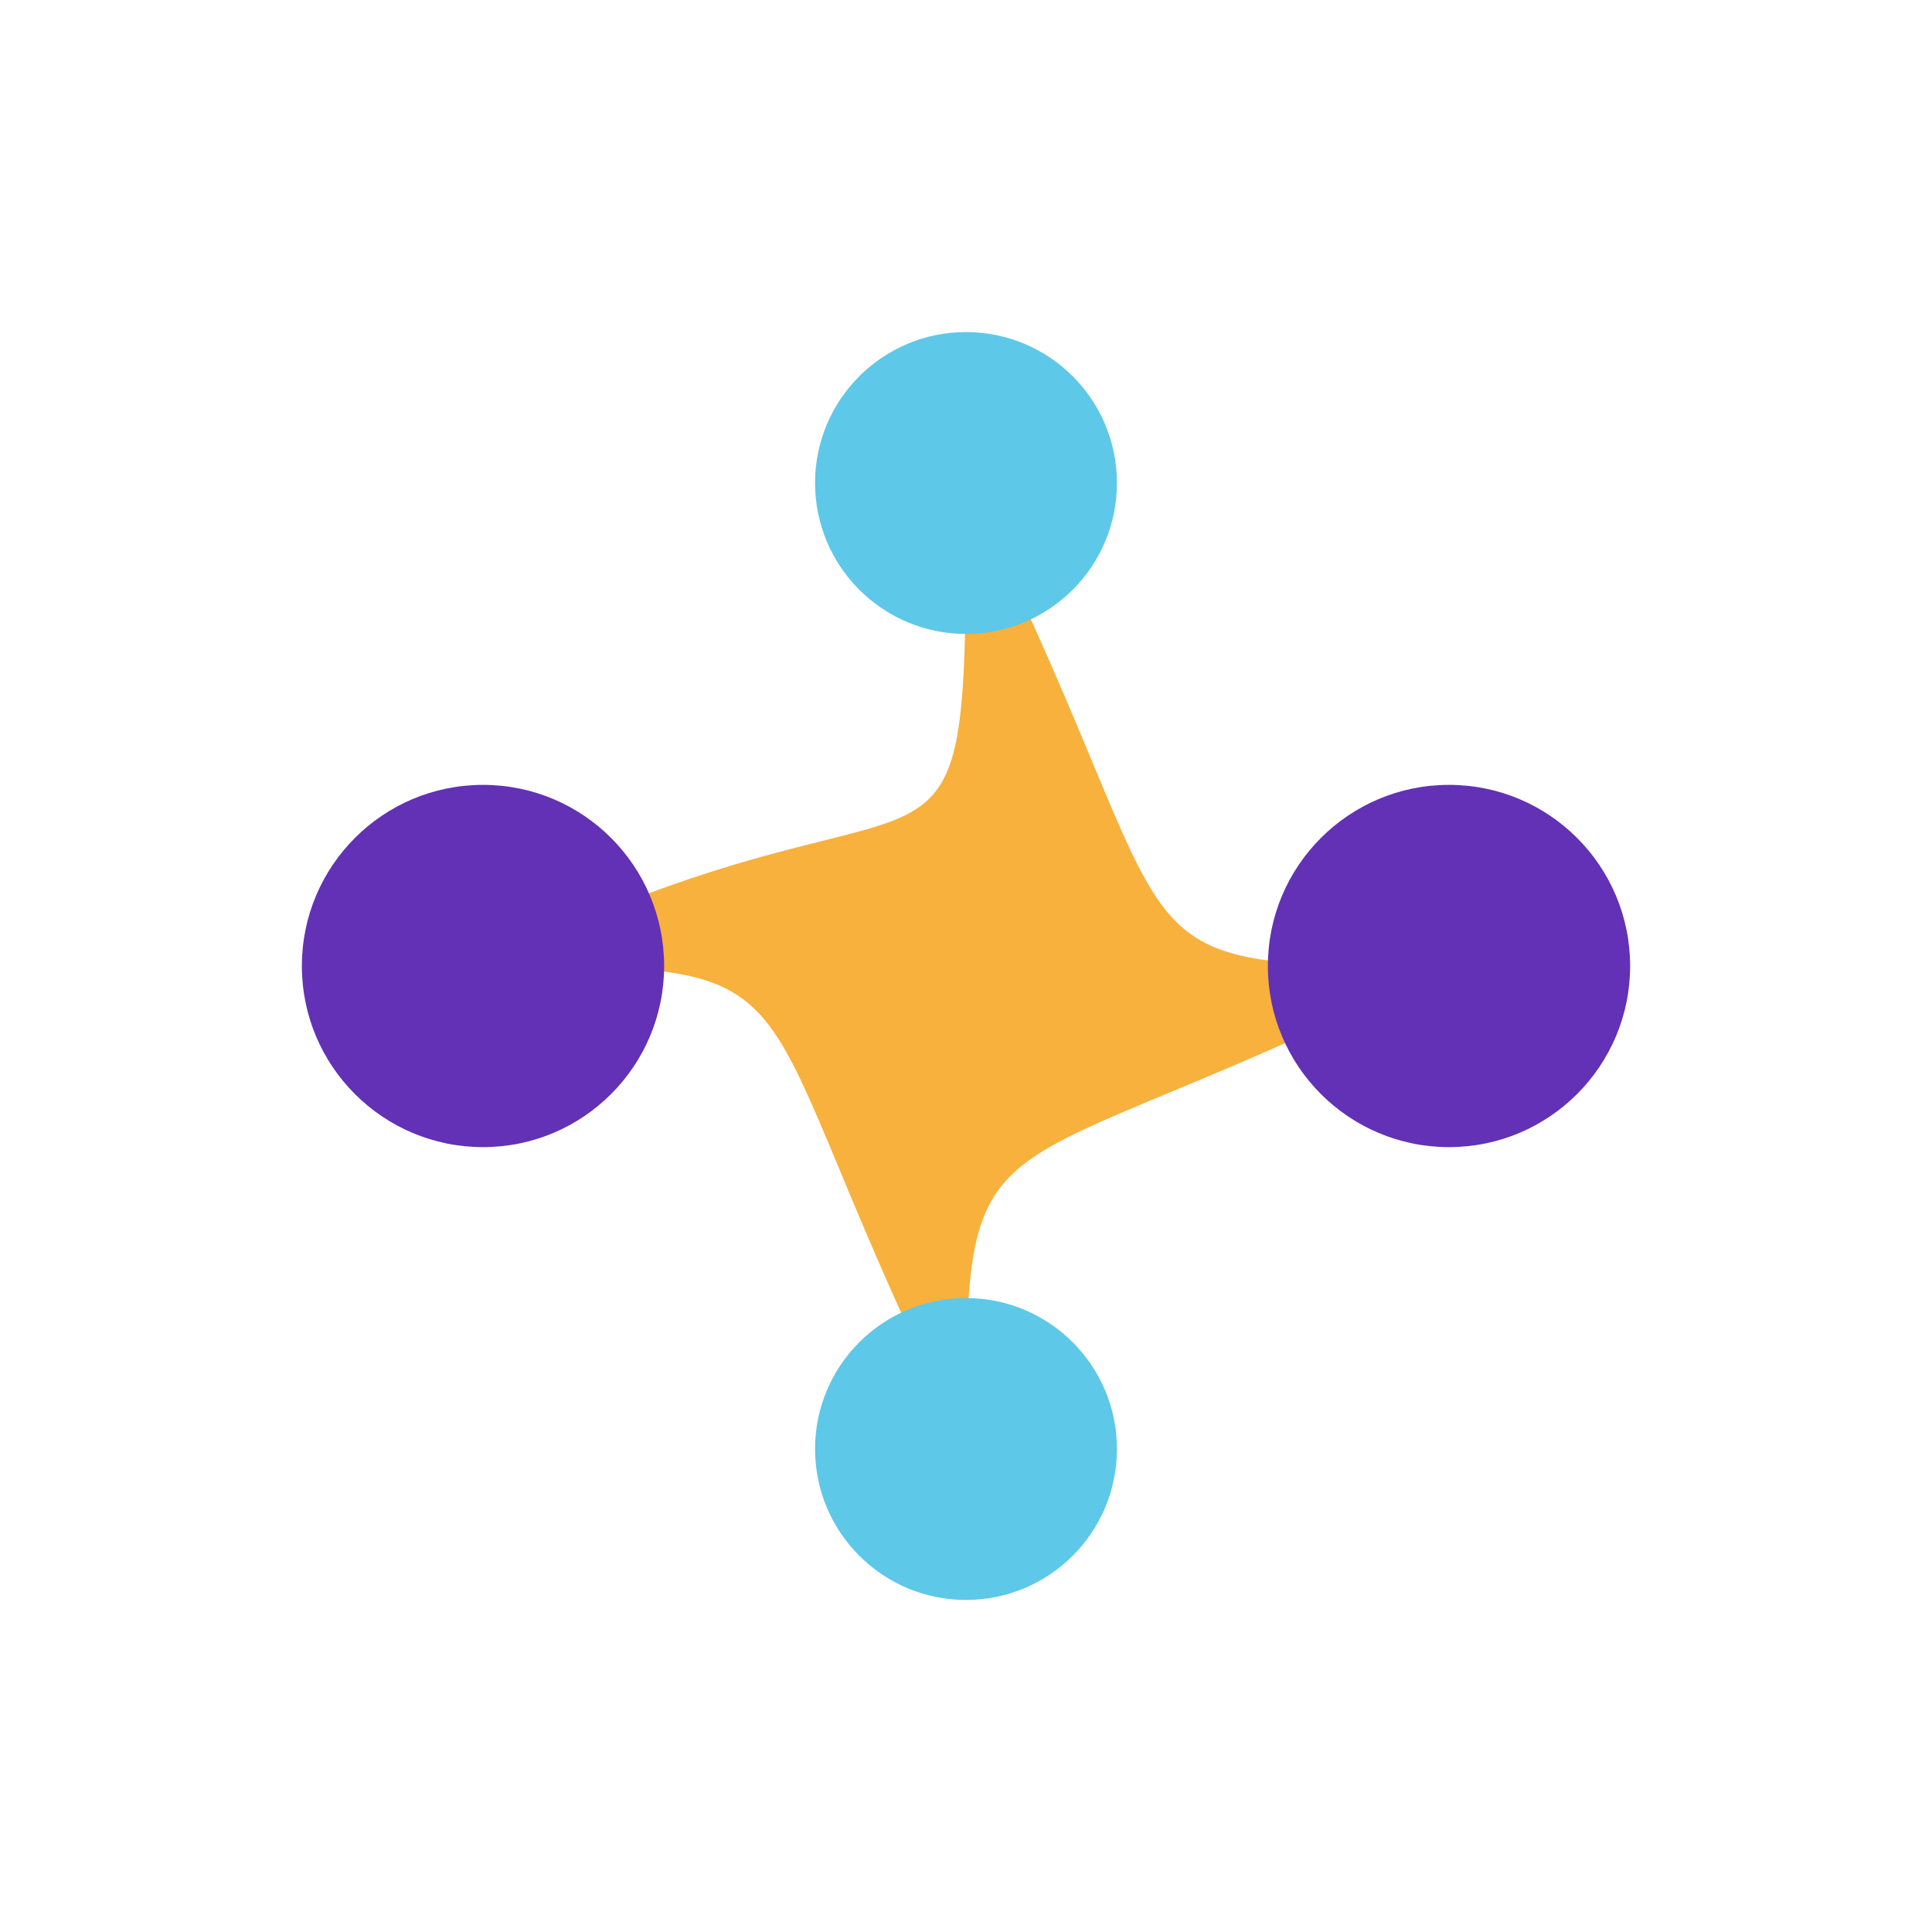
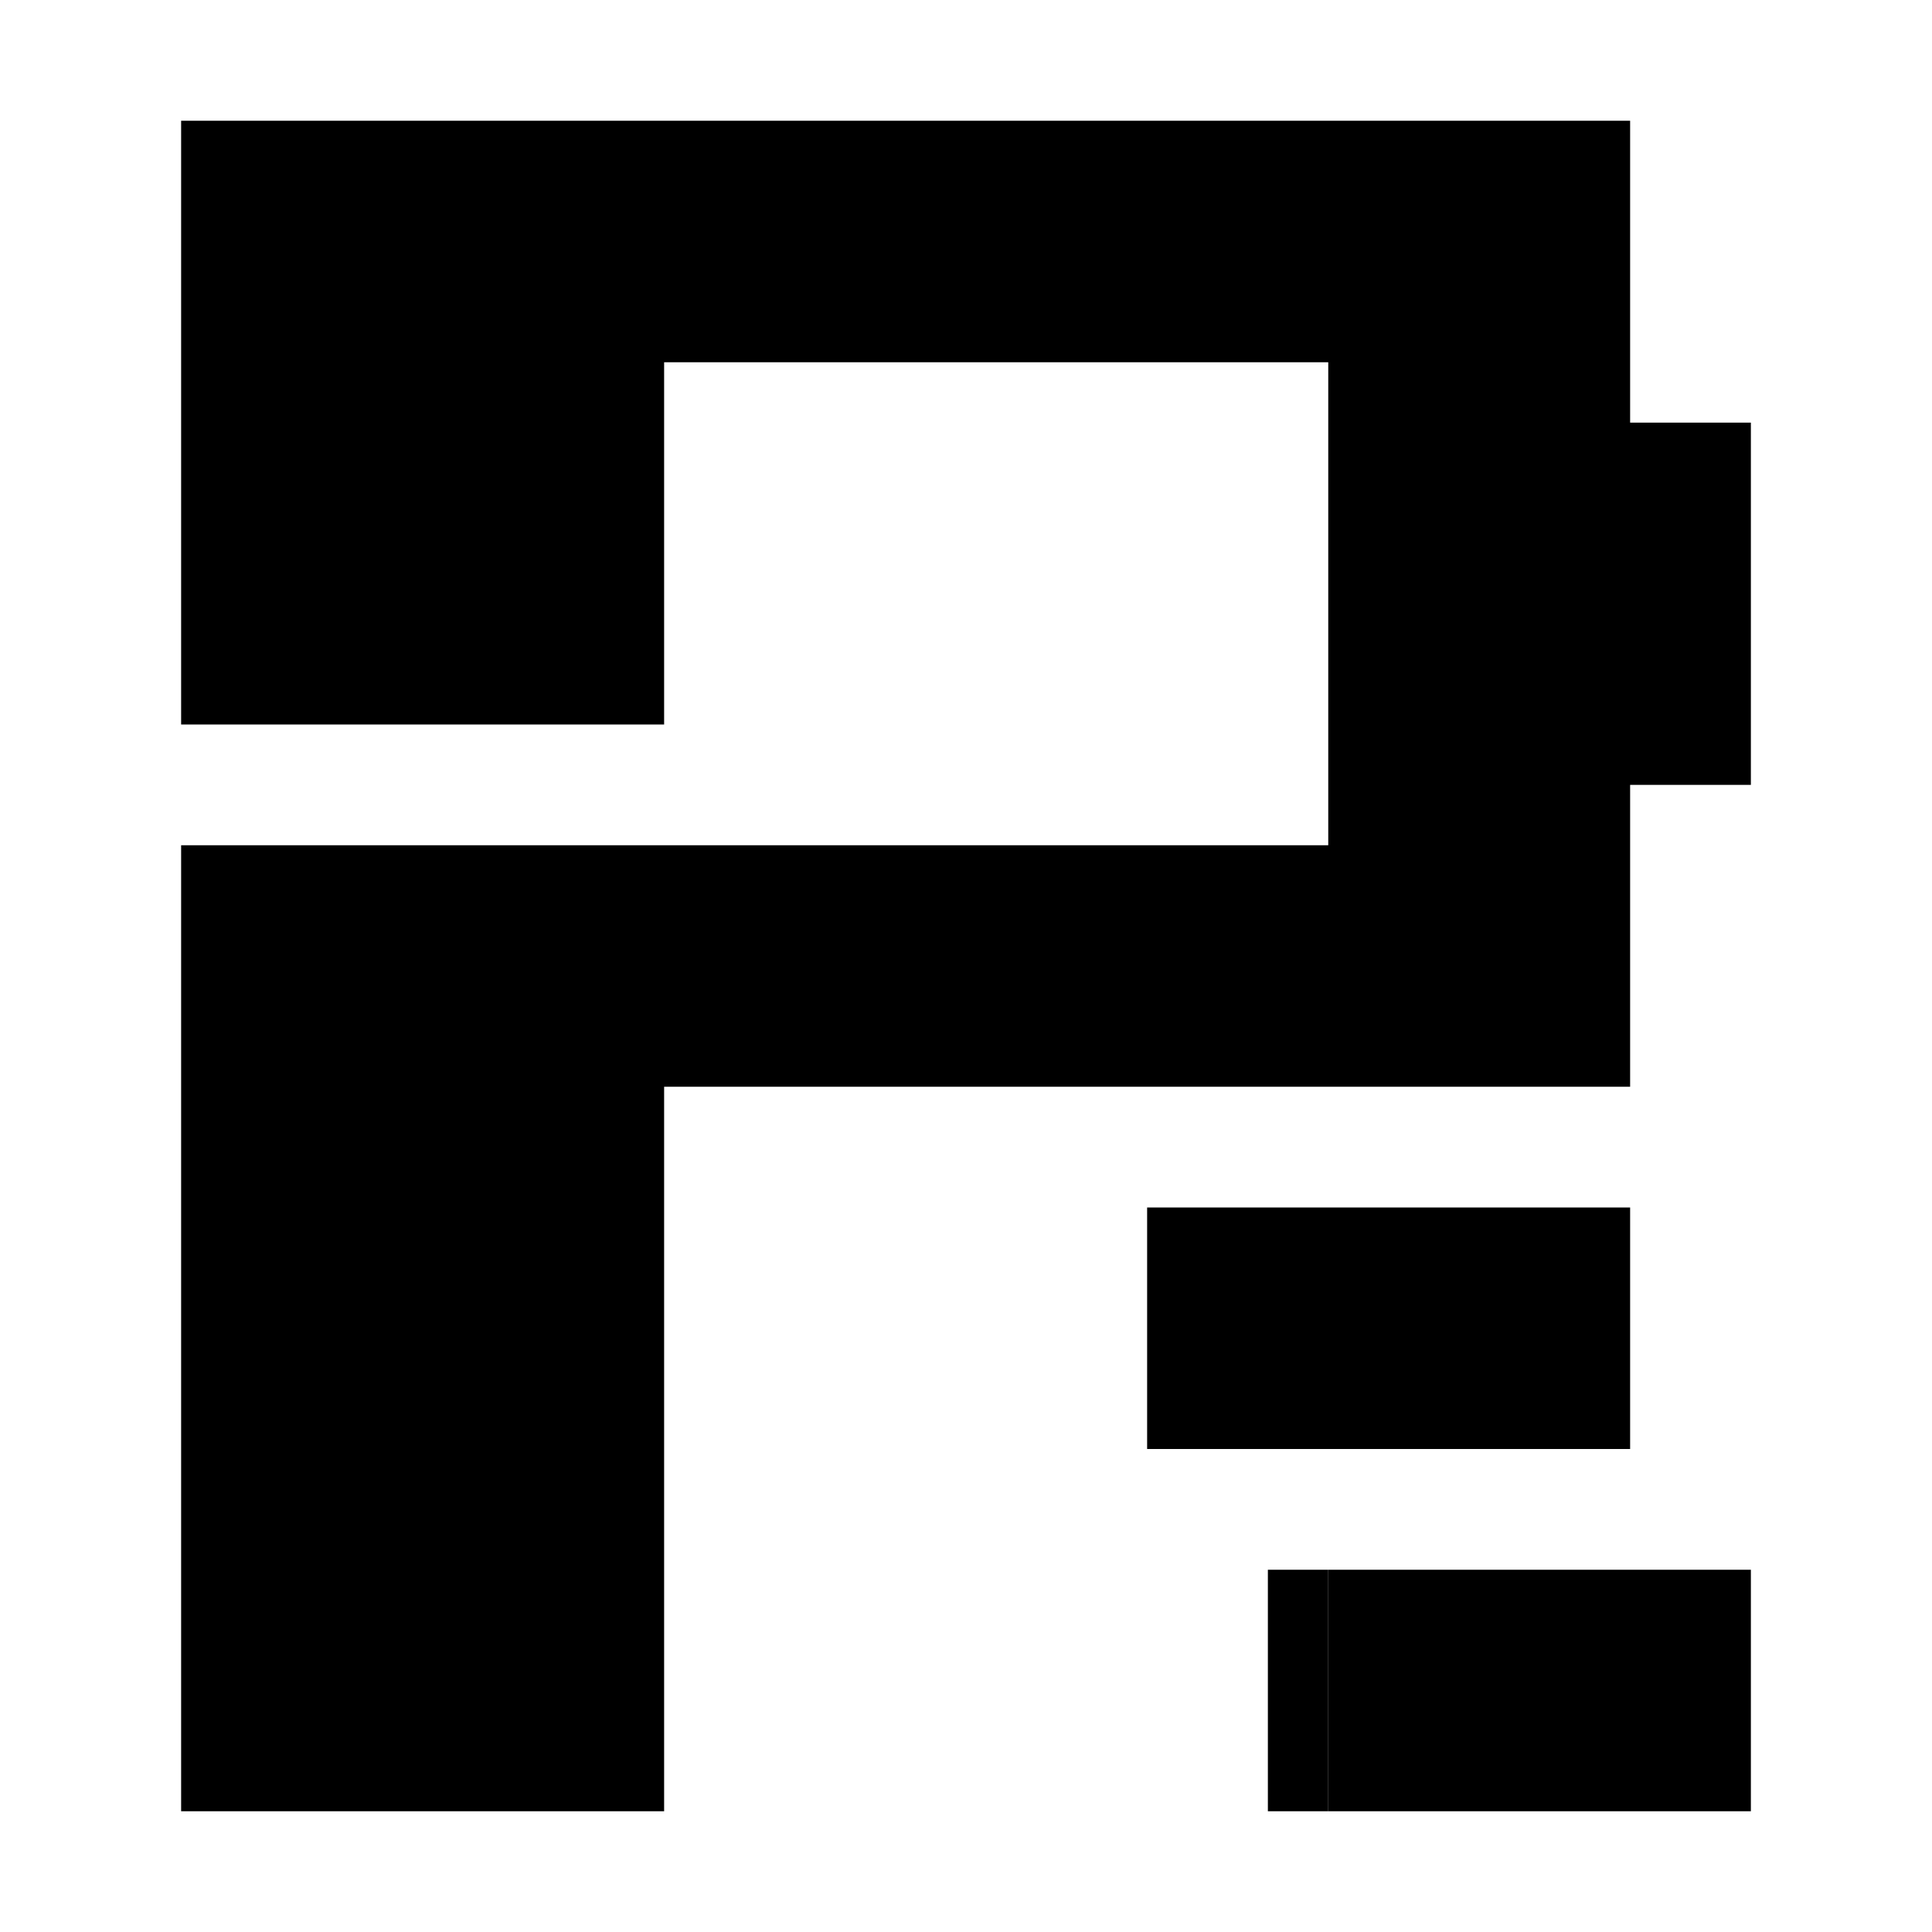
- <svg xmlns="http://www.w3.org/2000/svg" width="32" height="32" viewBox="0 0 32 32">
-   <path d="M 16 8 C 16 16, 16 12, 8 16 C 14 16, 12 16, 16 24 C 16 18, 16 20, 24 16 C 18 16, 20 16, 16 8 Z" fill="#F59E0B" opacity="0.8" />
-   <circle cx="8" cy="16" r="3" fill="#6231b6" />
-   <circle cx="16" cy="8" r="2.5" fill="#5ec8e8" />
-   <circle cx="16" cy="24" r="2.5" fill="#5ec8e8" />
-   <circle cx="24" cy="16" r="3" fill="#6231b6" />
+ <svg xmlns="http://www.w3.org/2000/svg" width="32" height="32" viewBox="0 0 32 32" version="1.1" id="svg1">
+   <defs id="defs1" />
+   <g id="layer1">
+     <path id="rect1" style="fill:#000000;fill-opacity:1;stroke-width:0;stroke-dasharray:none" d="m 3,2 v 4 4 2 h 8 V 8 6 h 11 v 8 H 3 v 4 10 2 h 8 v -4 -8 h 16 v -4 -1 h 2 V 7 H 27 V 6 2 Z m 19,24 v 4 h 7 v -4 z" />
+     <rect style="fill:#000000;fill-opacity:1;stroke-width:0;stroke-dasharray:none" id="rect113" width="8" height="4" x="19" y="20" />
+     <rect style="fill:#000000;fill-opacity:1;stroke-width:0;stroke-dasharray:none" id="rect114" width="1" height="4" x="21" y="26" />
+   </g>
</svg>
